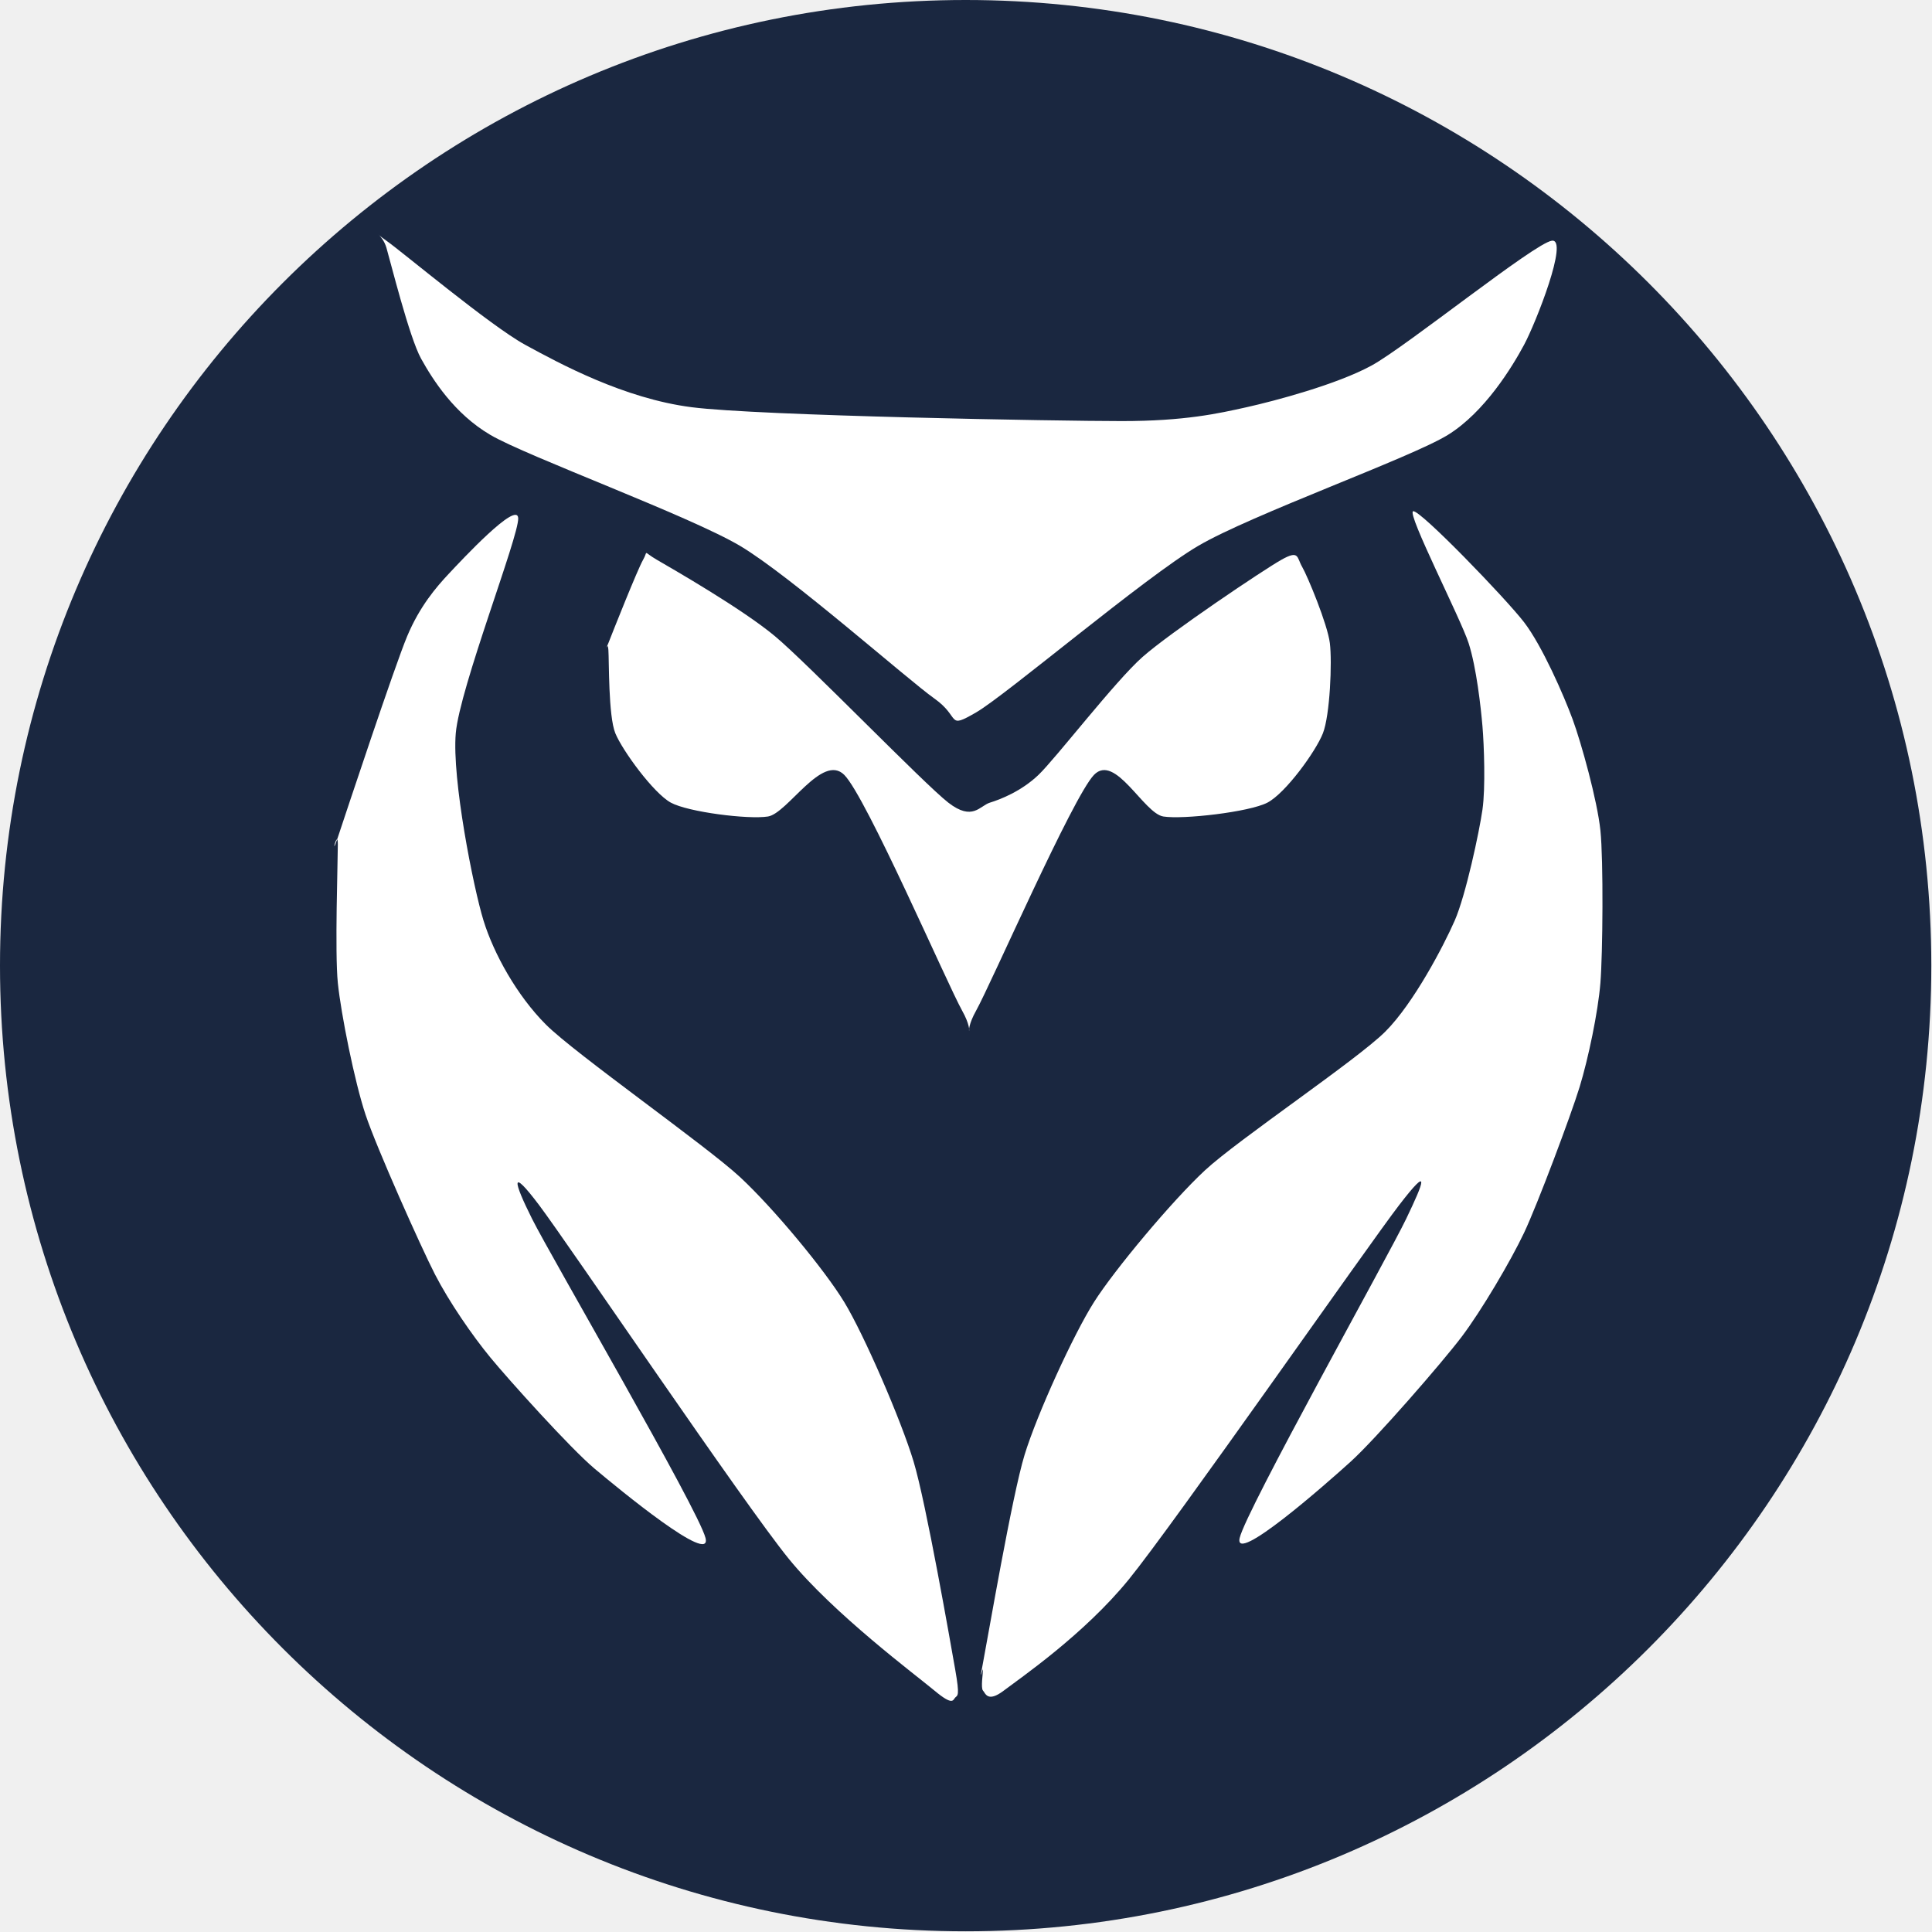
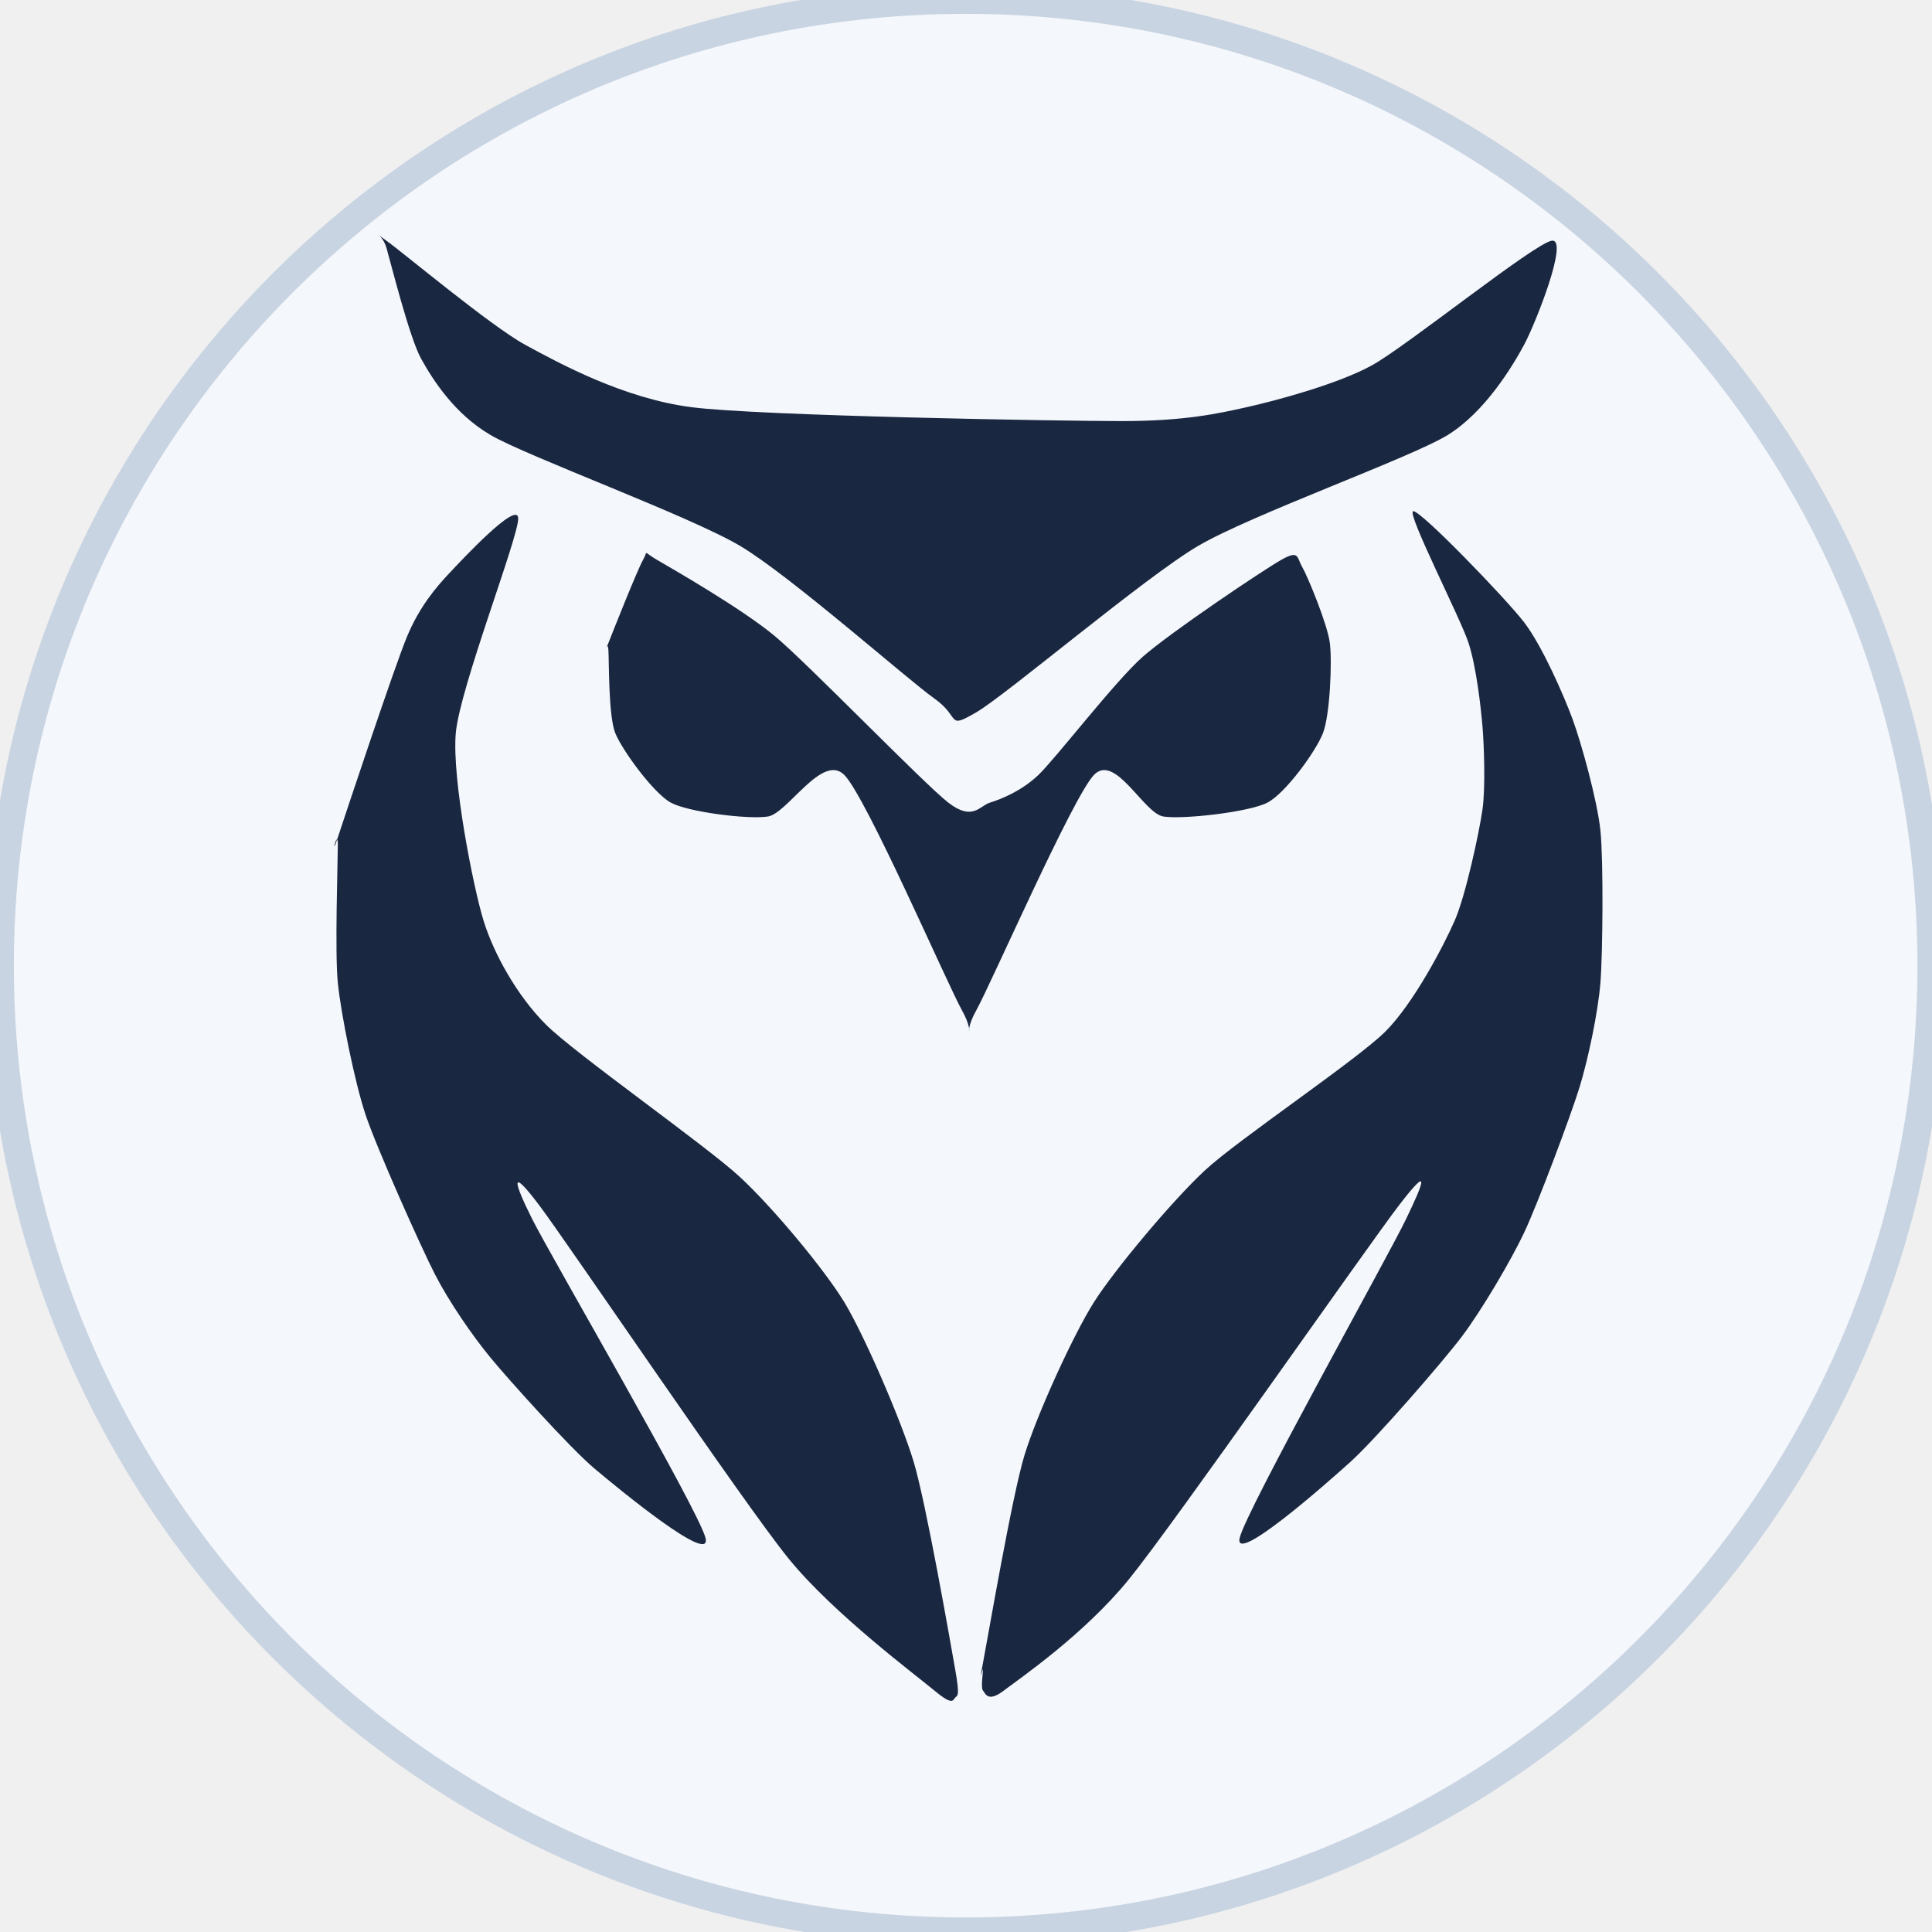
<svg xmlns="http://www.w3.org/2000/svg" viewBox="-19.7 -26.7 278.5 278.5">
-   <circle cx="119.5" cy="112.5" r="139.2" fill="#1a2740" />
-   <g fill="#ffffff" fill-rule="evenodd">
+   <circle cx="119.5" cy="112.5" r="139.2" fill="#f4f7fb" stroke="#c9d4e2" stroke-width="4" />
+   <g fill="#1a2740" fill-rule="evenodd">
    <path d="M29.00,94.00 C30.13,90.60 37.19,69.31 39.00,65.00 C40.81,60.69 43.19,57.93 45.00,56.00 C46.81,54.07 54.89,45.39 55.00,48.00 C55.11,50.61 46.57,72.43 46.00,79.00 C45.43,85.57 48.53,101.24 50.00,106.00 C51.47,110.76 54.81,116.81 59.00,121.00 C63.19,125.19 82.13,138.47 87.00,143.00 C91.87,147.53 99.17,156.35 102.00,161.00 C104.83,165.65 110.19,177.99 112.00,184.00 C113.81,190.01 117.32,210.15 118.00,214.00 C118.68,217.85 118.34,217.66 118.00,218.00 C117.66,218.34 117.72,219.27 115.00,217.00 C112.28,214.73 100.46,205.93 94.00,198.00 C87.54,190.07 62.19,152.55 58.00,147.00 C53.81,141.45 54.28,143.56 57.00,149.00 C59.72,154.44 80.98,190.92 82.00,195.00 C83.02,199.08 69.51,187.95 66.00,185.00 C62.49,182.05 53.61,172.17 51.00,169.00 C48.39,165.83 45.04,160.97 43.00,157.00 C40.96,153.03 34.59,138.76 33.00,134.00 C31.41,129.24 29.45,119.42 29.00,115.00 C28.55,110.58 29.00,97.38 29.00,95.00 C29.00,92.62 27.87,97.40 29.00,94.00Z" />
    <path d="M122.00,213.00 C122.68,209.49 126.19,188.89 128.00,183.00 C129.81,177.11 135.05,165.65 138.00,161.00 C140.95,156.35 149.24,146.42 154.00,142.00 C158.76,137.58 175.92,126.08 180.00,122.00 C184.08,117.92 188.41,109.63 190.00,106.00 C191.59,102.37 193.55,93.17 194.00,90.00 C194.45,86.83 194.23,80.72 194.00,78.00 C193.77,75.28 193.13,69.51 192.00,66.00 C190.87,62.49 183.09,47.34 184.00,47.00 C184.91,46.66 197.39,59.60 200.00,63.00 C202.61,66.40 205.75,73.60 207.00,77.00 C208.25,80.40 210.55,88.69 211.00,93.00 C211.45,97.31 211.34,110.81 211.00,115.00 C210.66,119.19 209.25,125.92 208.00,130.00 C206.75,134.08 201.93,146.92 200.00,151.00 C198.07,155.08 193.83,162.26 191.00,166.00 C188.17,169.74 178.63,180.71 175.00,184.00 C171.37,187.29 158.09,198.97 159.00,195.00 C159.91,191.03 180.39,154.44 183.00,149.00 C185.61,143.56 186.53,141.11 182.00,147.00 C177.47,152.89 149.46,193.07 143.00,201.00 C136.54,208.93 127.38,215.19 125.00,217.00 C122.62,218.81 122.34,217.34 122.00,217.00 C121.66,216.66 122.00,214.45 122.00,214.00 C122.00,213.55 121.32,216.51 122.00,213.00Z" />
    <path d="M36.00,8.00 C38.27,9.59 51.01,20.28 56.00,23.00 C60.99,25.72 70.25,30.75 80.00,32.00 C89.75,33.25 132.93,34.00 142.00,34.00 C151.07,34.00 155.92,32.91 160.00,32.00 C164.08,31.09 173.01,28.72 178.00,26.00 C182.99,23.28 201.51,8.34 204.00,8.00 C206.49,7.66 201.70,19.83 200.00,23.00 C198.30,26.17 194.33,32.71 189.00,36.00 C183.67,39.29 160.71,47.47 153.00,52.00 C145.29,56.53 125.31,73.51 121.00,76.00 C116.69,78.49 118.85,76.72 115.00,74.00 C111.15,71.28 94.25,56.31 87.00,52.00 C79.75,47.69 56.21,39.06 51.00,36.00 C45.79,32.94 42.70,28.06 41.00,25.00 C39.30,21.94 36.57,10.93 36.00,9.00 C35.43,7.07 33.73,6.41 36.00,8.00Z" />
    <path d="M68.00,66.00 C68.57,64.53 72.21,55.36 73.00,54.00 C73.79,52.64 72.85,52.75 75.00,54.00 C77.15,55.25 87.24,61.03 92.00,65.00 C96.76,68.97 113.49,86.28 117.00,89.00 C120.51,91.72 121.53,89.45 123.00,89.00 C124.47,88.55 127.51,87.38 130.00,85.00 C132.49,82.62 141.03,71.51 145.00,68.00 C148.97,64.49 162.39,55.47 165.00,54.00 C167.61,52.53 167.21,53.64 168.00,55.00 C168.79,56.36 171.66,63.28 172.00,66.00 C172.34,68.72 172.02,76.39 171.00,79.00 C169.98,81.61 165.61,87.64 163.00,89.00 C160.39,90.36 150.83,91.45 148.00,91.00 C145.17,90.55 141.06,81.83 138.00,85.00 C134.94,88.17 123.15,115.15 121.00,119.00 C118.85,122.85 121.15,122.85 119.00,119.00 C116.85,115.15 105.17,88.17 102.00,85.00 C98.83,81.83 93.83,90.55 91.00,91.00 C88.17,91.45 79.49,90.36 77.00,89.00 C74.51,87.64 70.02,81.49 69.00,79.00 C67.98,76.51 68.11,68.47 68.00,67.00 C67.89,65.53 67.43,67.47 68.00,66.00Z" />
  </g>
</svg>
